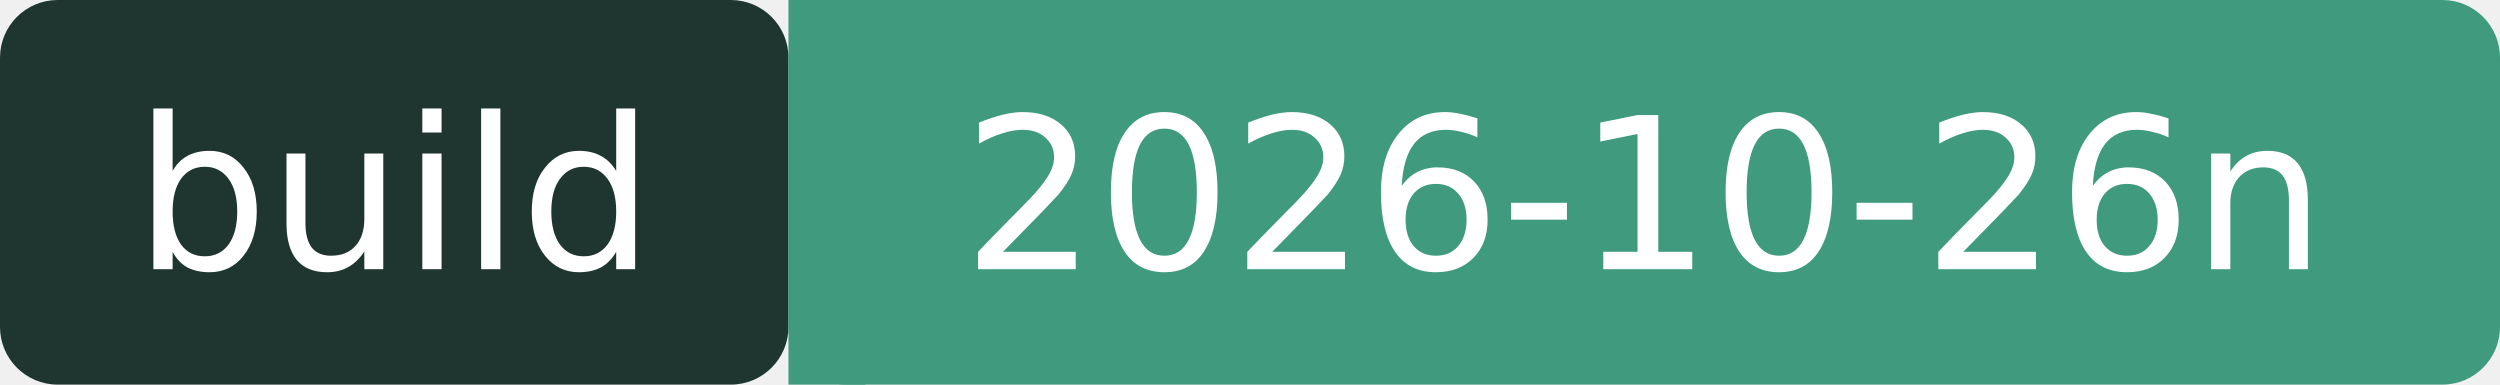
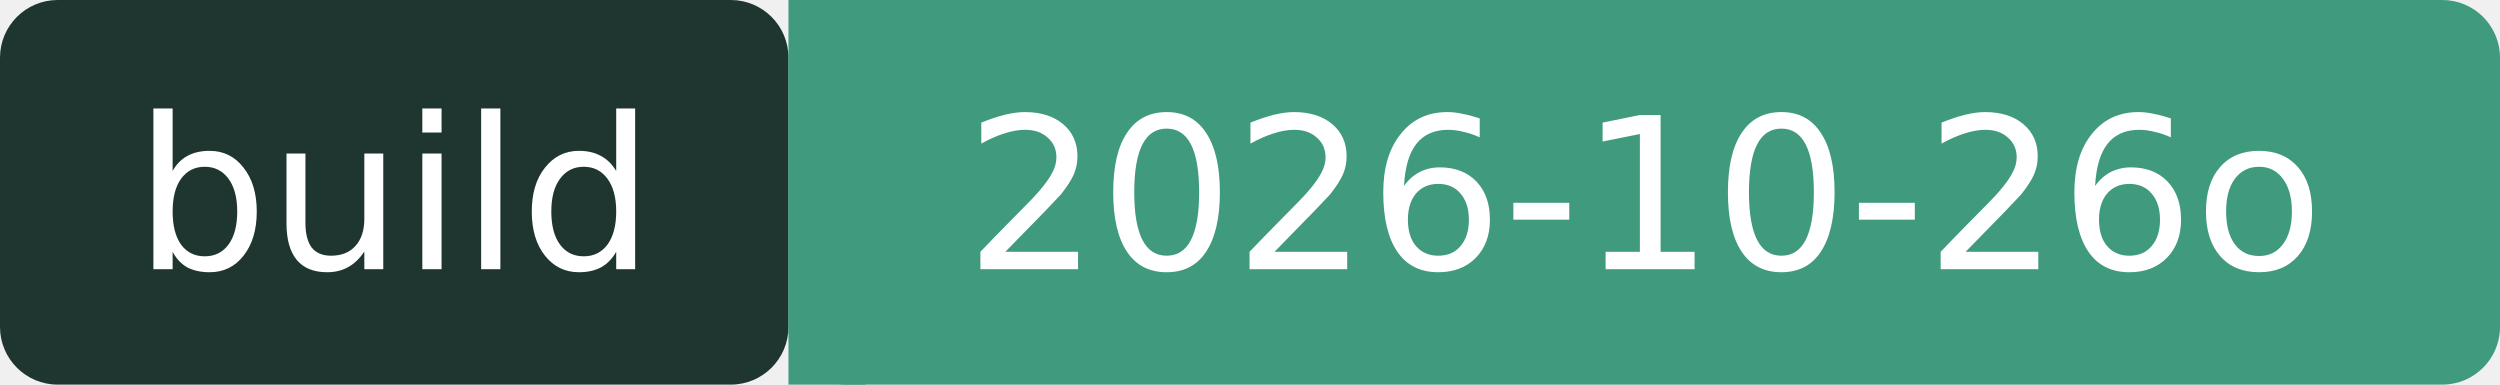
- <svg xmlns="http://www.w3.org/2000/svg" width="130" height="20" role="img" aria-label="build: 2026-10-26n">
+ <svg xmlns="http://www.w3.org/2000/svg" width="130" height="20" role="img" aria-label="build: 2026-10-26o">
  <rect width="41" height="20" rx="3" fill="#1F3630" />
  <rect x="41" width="89" height="20" rx="3" fill="#3F9A7E" />
  <rect x="41" width="4" height="20" fill="#3F9A7E" />
  <g fill="#fff" font-family="Verdana,DejaVu Sans,sans-serif" font-size="11" text-anchor="middle">
    <text x="20.5" y="14">build</text>
-     <text x="85.5" y="14">2026-10-26n</text>
+     <text x="85.5" y="14">2026-10-26o</text>
  </g>
</svg>
